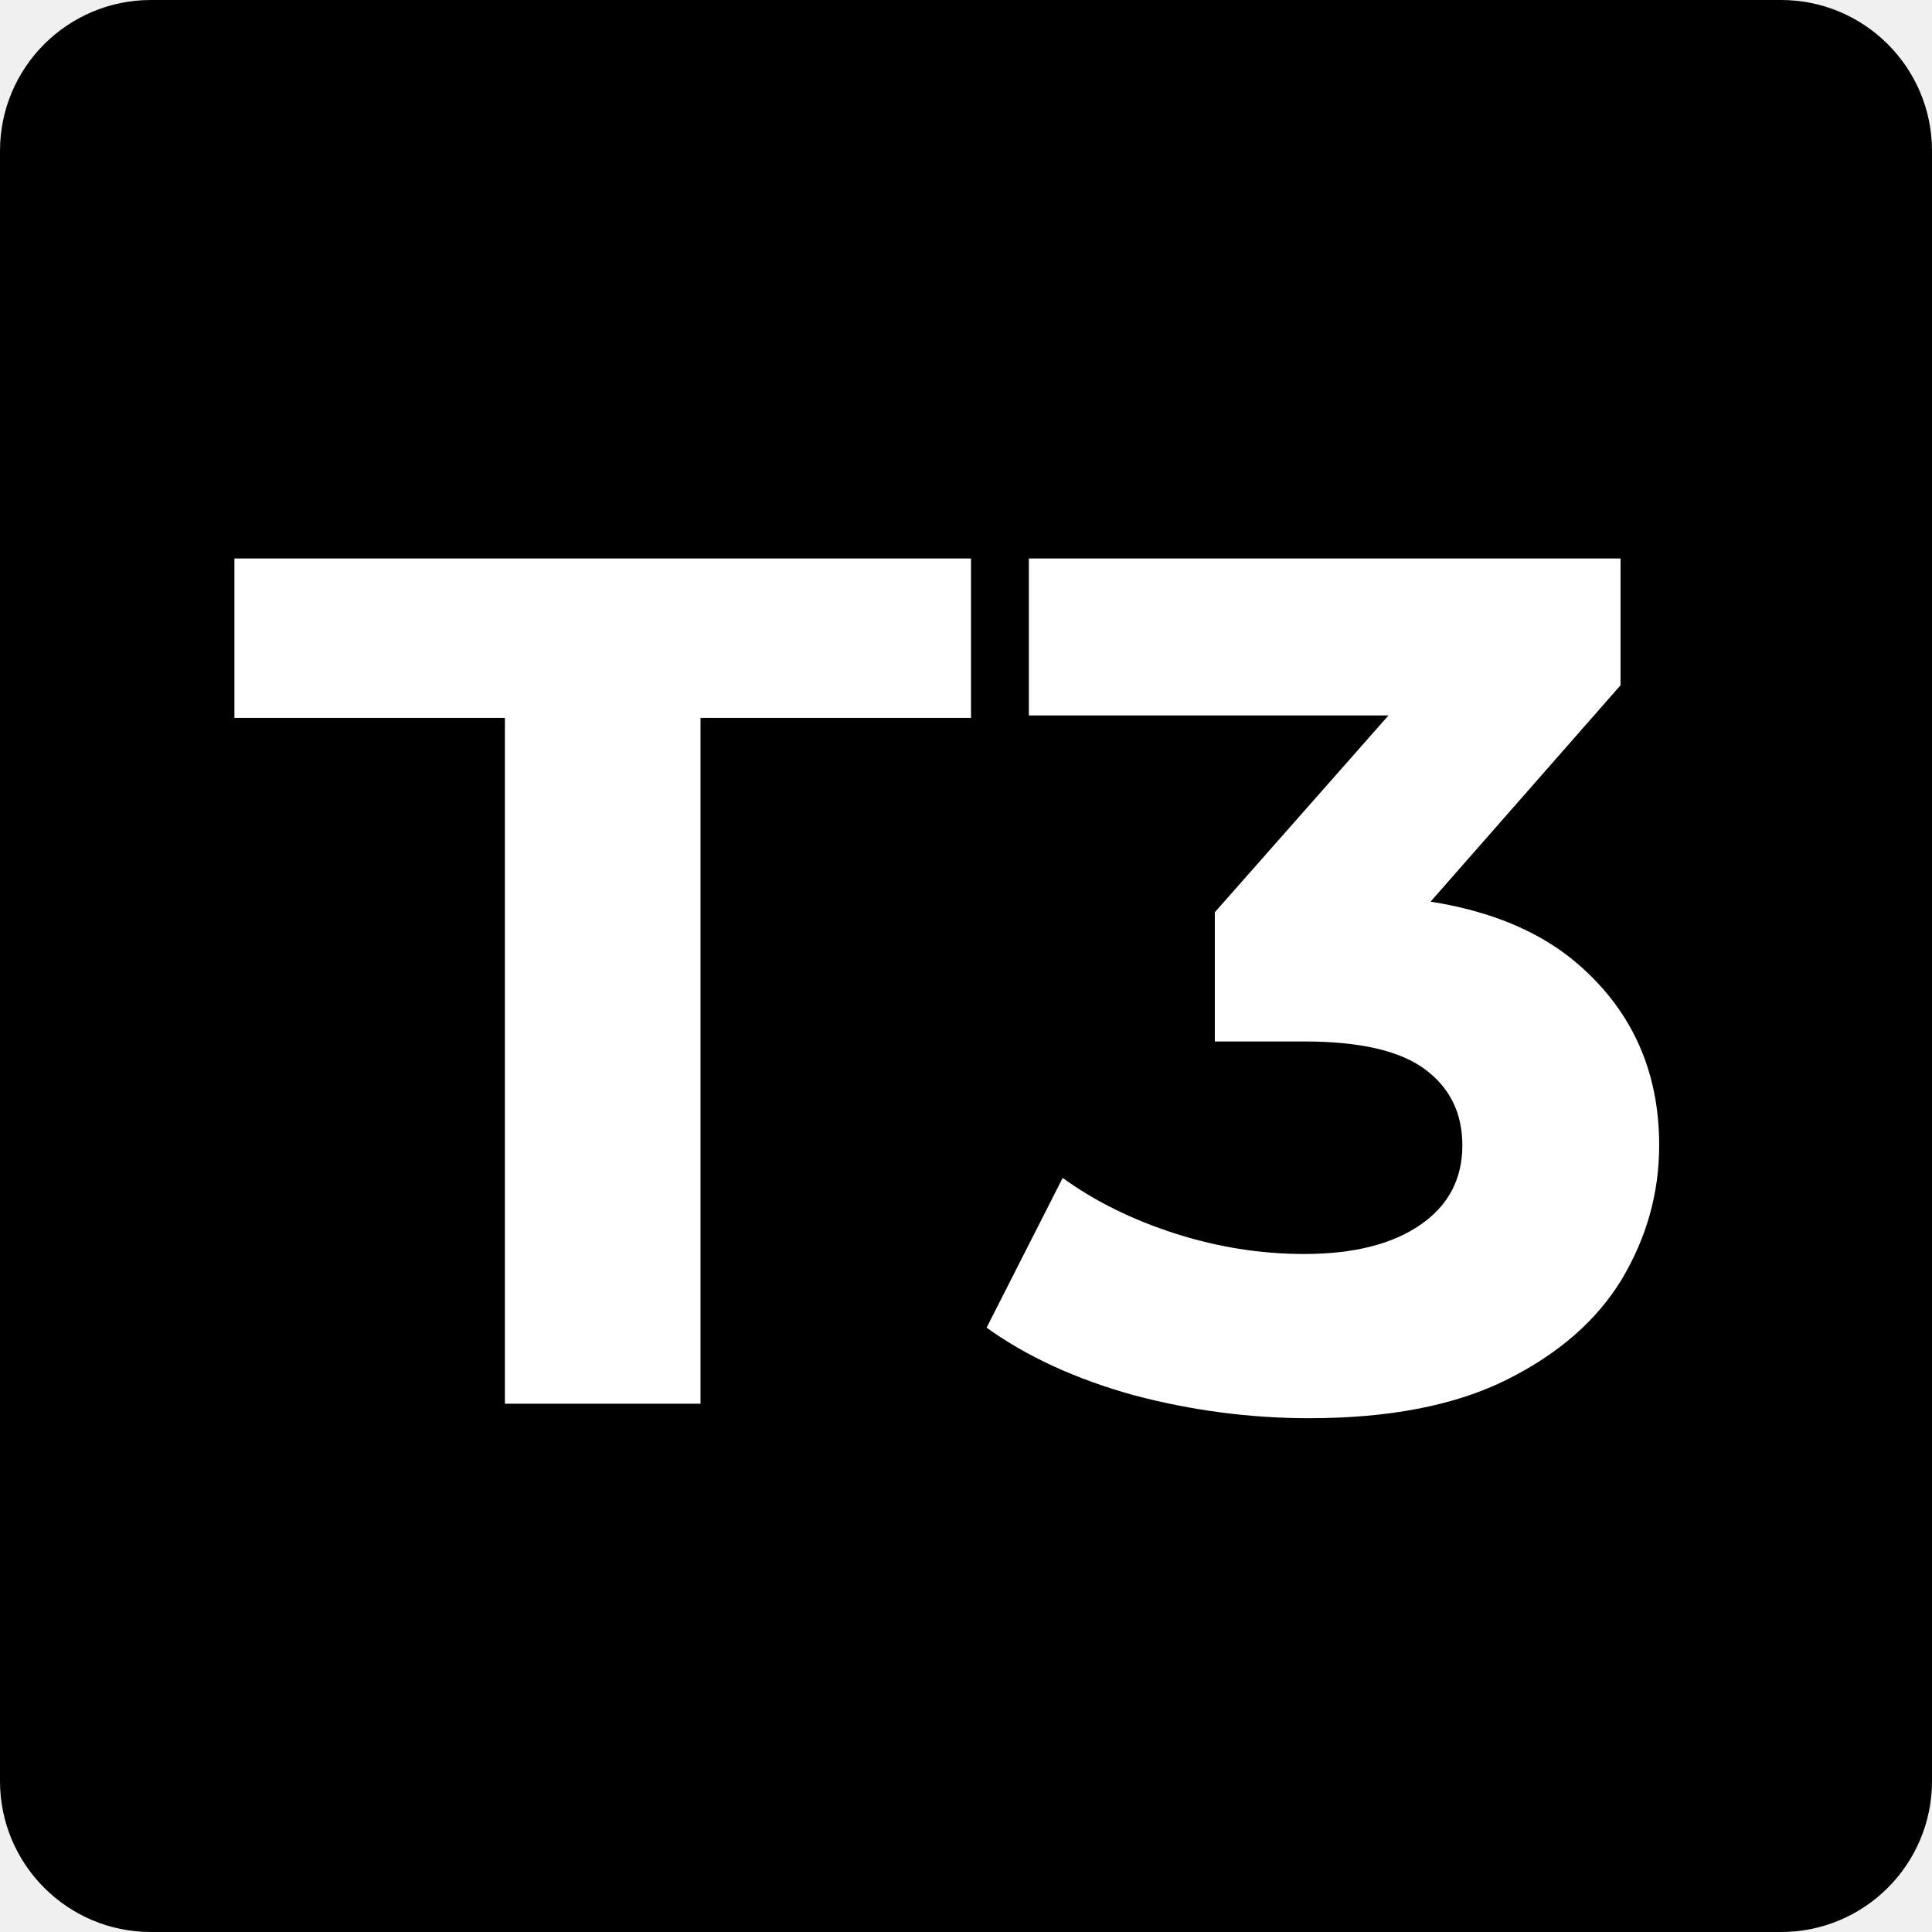
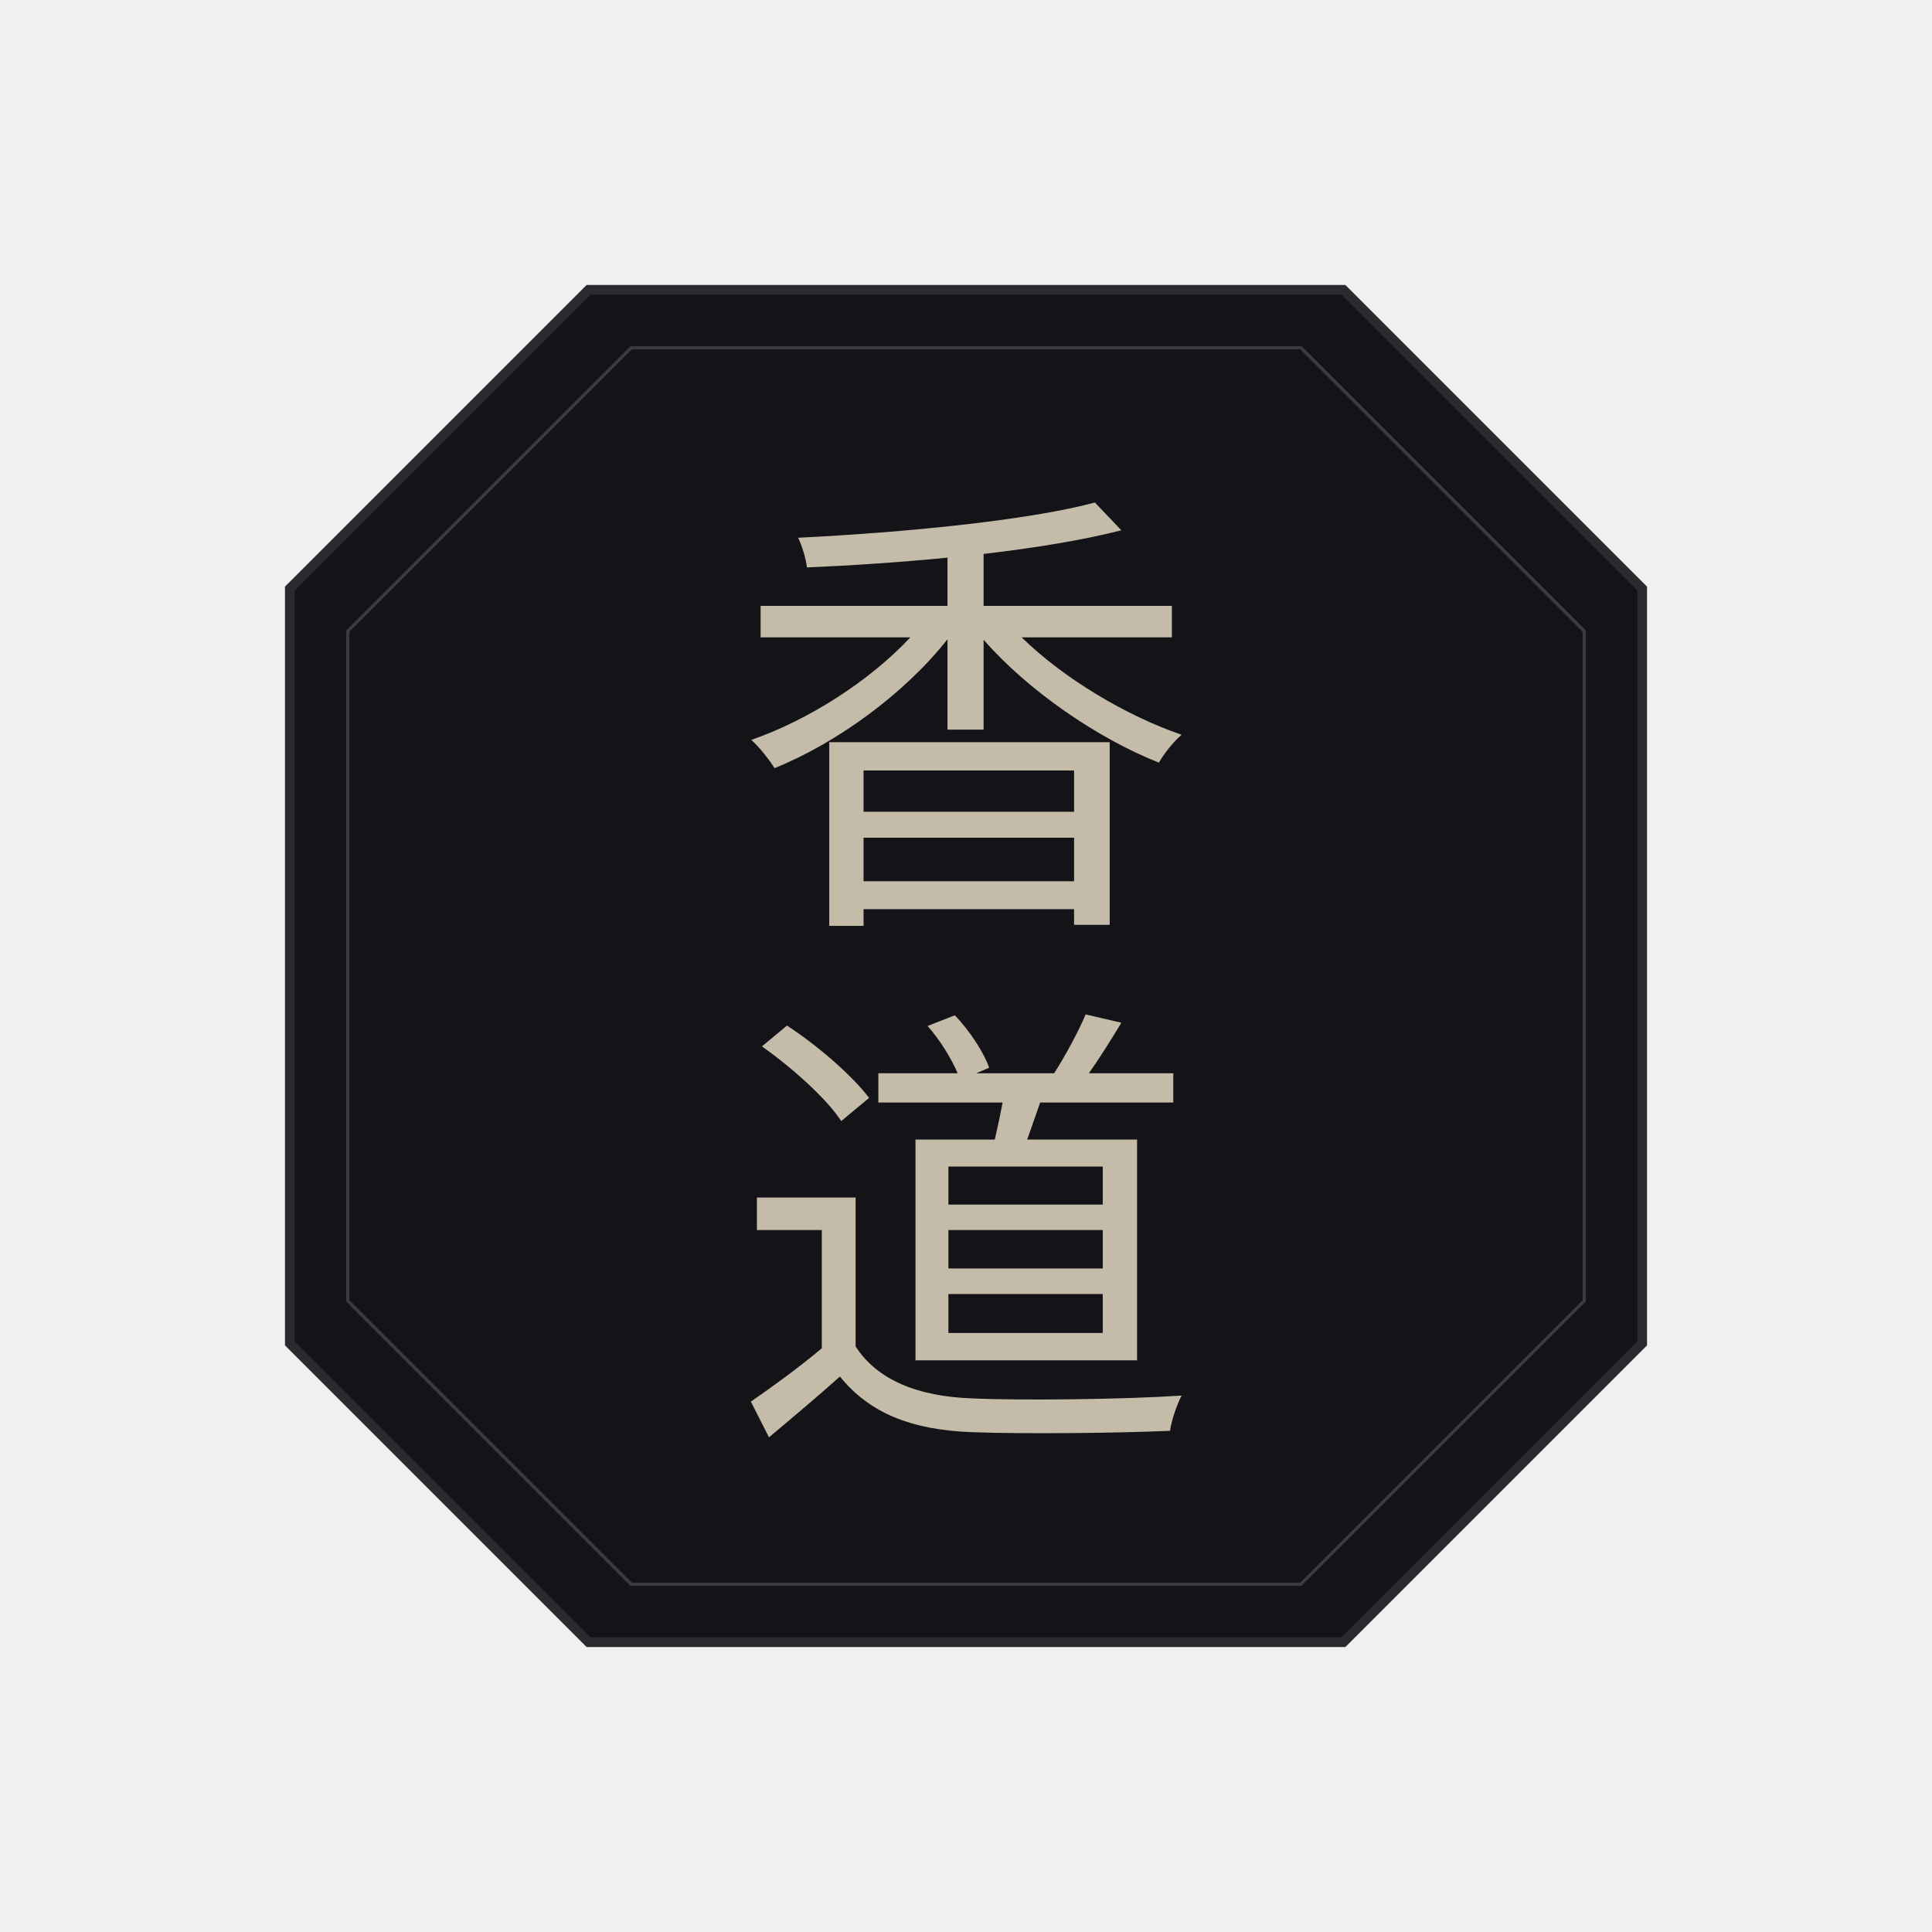
- <svg xmlns="http://www.w3.org/2000/svg" width="128" height="128" viewBox="0 0 128 128" fill="none">
-   <path d="M0 10C0 4.477 4.477 0 10 0H118C123.523 0 128 4.477 128 10V118C128 123.523 123.523 128 118 128H10C4.477 128 0 123.523 0 118V10Z" fill="black" />
-   <path d="M33.451 93V47.56H15.531V37H64.331V47.56H46.411V93H33.451ZM86.725 93.96C82.832 93.96 78.965 93.453 75.125 92.44C71.285 91.373 68.032 89.88 65.365 87.96L70.405 78.04C72.539 79.587 75.019 80.813 77.845 81.72C80.672 82.627 83.525 83.08 86.405 83.08C89.659 83.08 92.219 82.44 94.085 81.16C95.952 79.88 96.885 78.12 96.885 75.88C96.885 73.747 96.059 72.067 94.405 70.84C92.752 69.613 90.085 69 86.405 69H80.485V60.44L96.085 42.76L97.525 47.4H68.165V37H107.365V45.4L91.845 63.08L85.285 59.32H89.045C95.925 59.32 101.125 60.867 104.645 63.96C108.165 67.053 109.925 71.027 109.925 75.88C109.925 79.027 109.099 81.987 107.445 84.76C105.792 87.48 103.259 89.693 99.845 91.4C96.432 93.107 92.059 93.96 86.725 93.96Z" fill="white" />
+ <svg xmlns="http://www.w3.org/2000/svg" viewBox="0 0 300 300" width="100%" height="100%" role="img" aria-label="Kōdo Code Emblem">
+   <defs>
+     <style>
+       .oct {
+         fill: #141418;
+         stroke: #2a2a2e;
+         stroke-width: 1.5;
+         stroke-linejoin: miter;
+       }
+       .oct-inner {
+         fill: none;
+         stroke: #3a3a40;
+         stroke-width: 0.5;
+         stroke-linejoin: miter;
+       }
+       .kanji {
+         font-family: 'Noto Sans CJK JP', 'Noto Sans CJK SC', 'Noto Sans', sans-serif;
+         font-size: 72px;
+         font-weight: 500;
+         fill: #c4bba8;
+         text-anchor: middle;
+       }
+     </style>
+   </defs>
+   <polygon class="oct" points="91.4,45 208.6,45 255,91.4 255,208.6 208.6,255 91.4,255 45,208.6 45,91.4" />
+   <polygon class="oct-inner" points="98,54 202,54 246,98 246,202 202,246 98,246 54,202 54,98" />
+   <text x="150" y="138" class="kanji">香</text>
+   <text x="150" y="218" class="kanji">道</text>
</svg>
